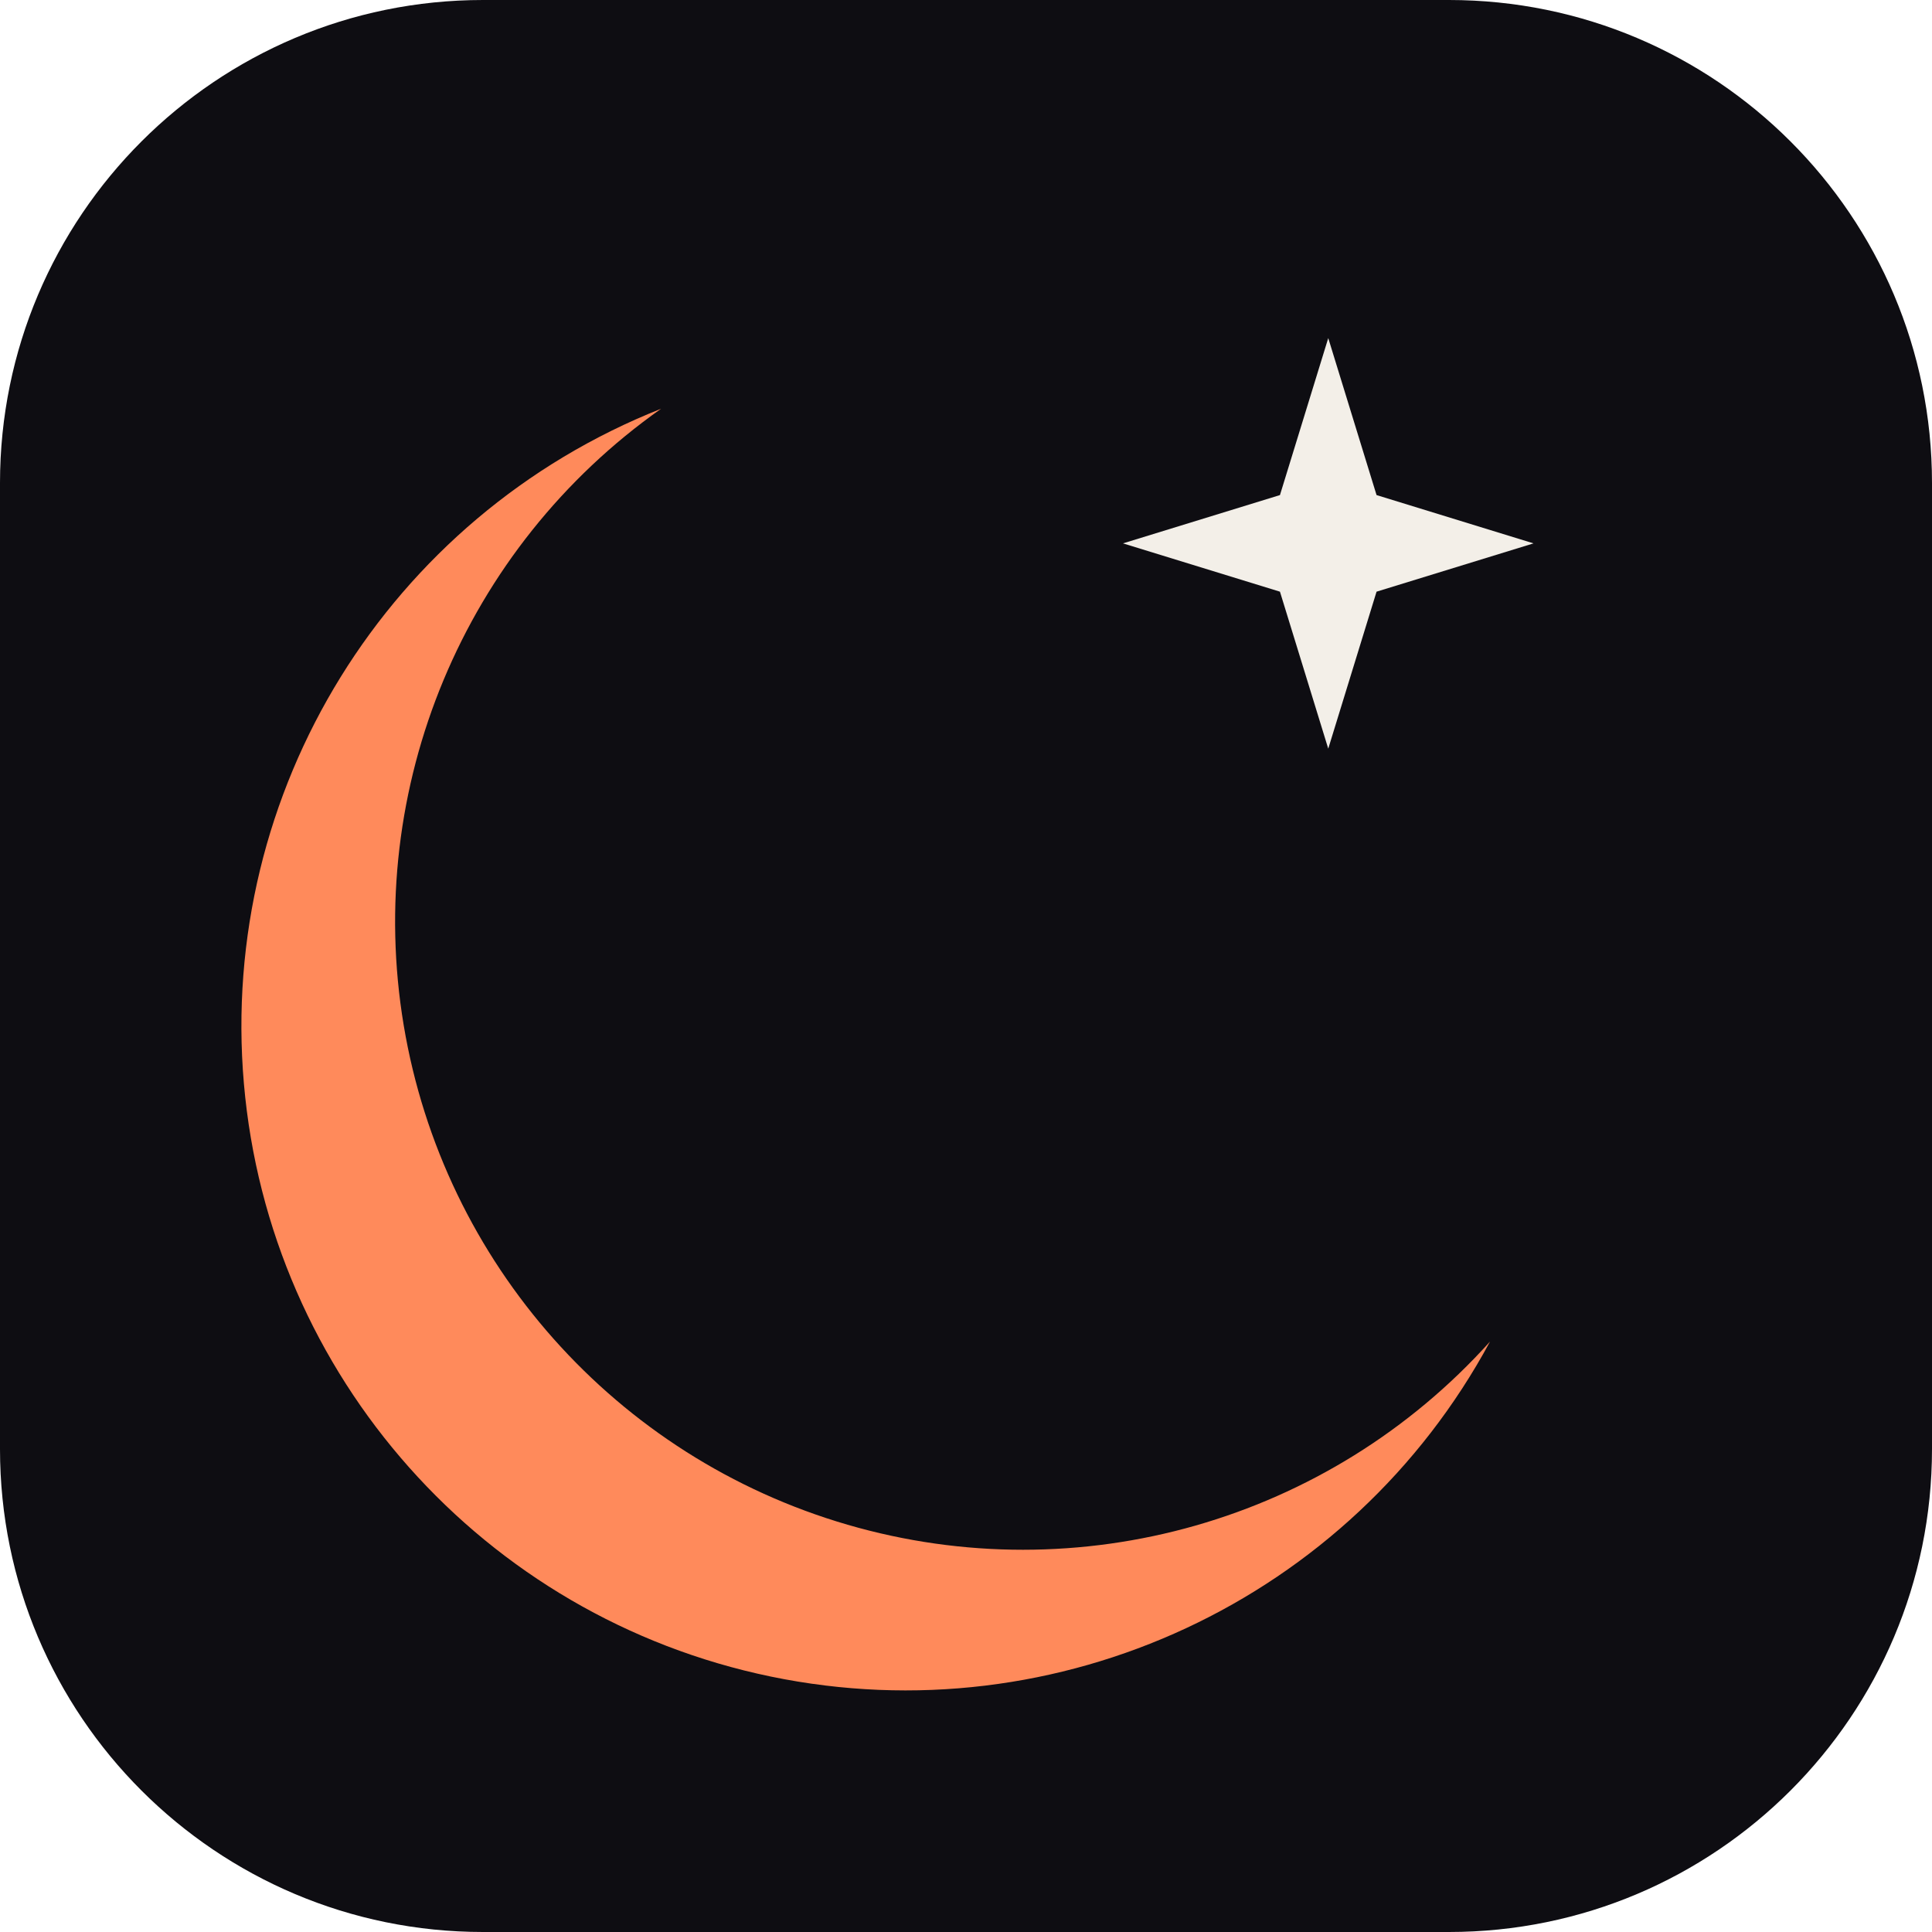
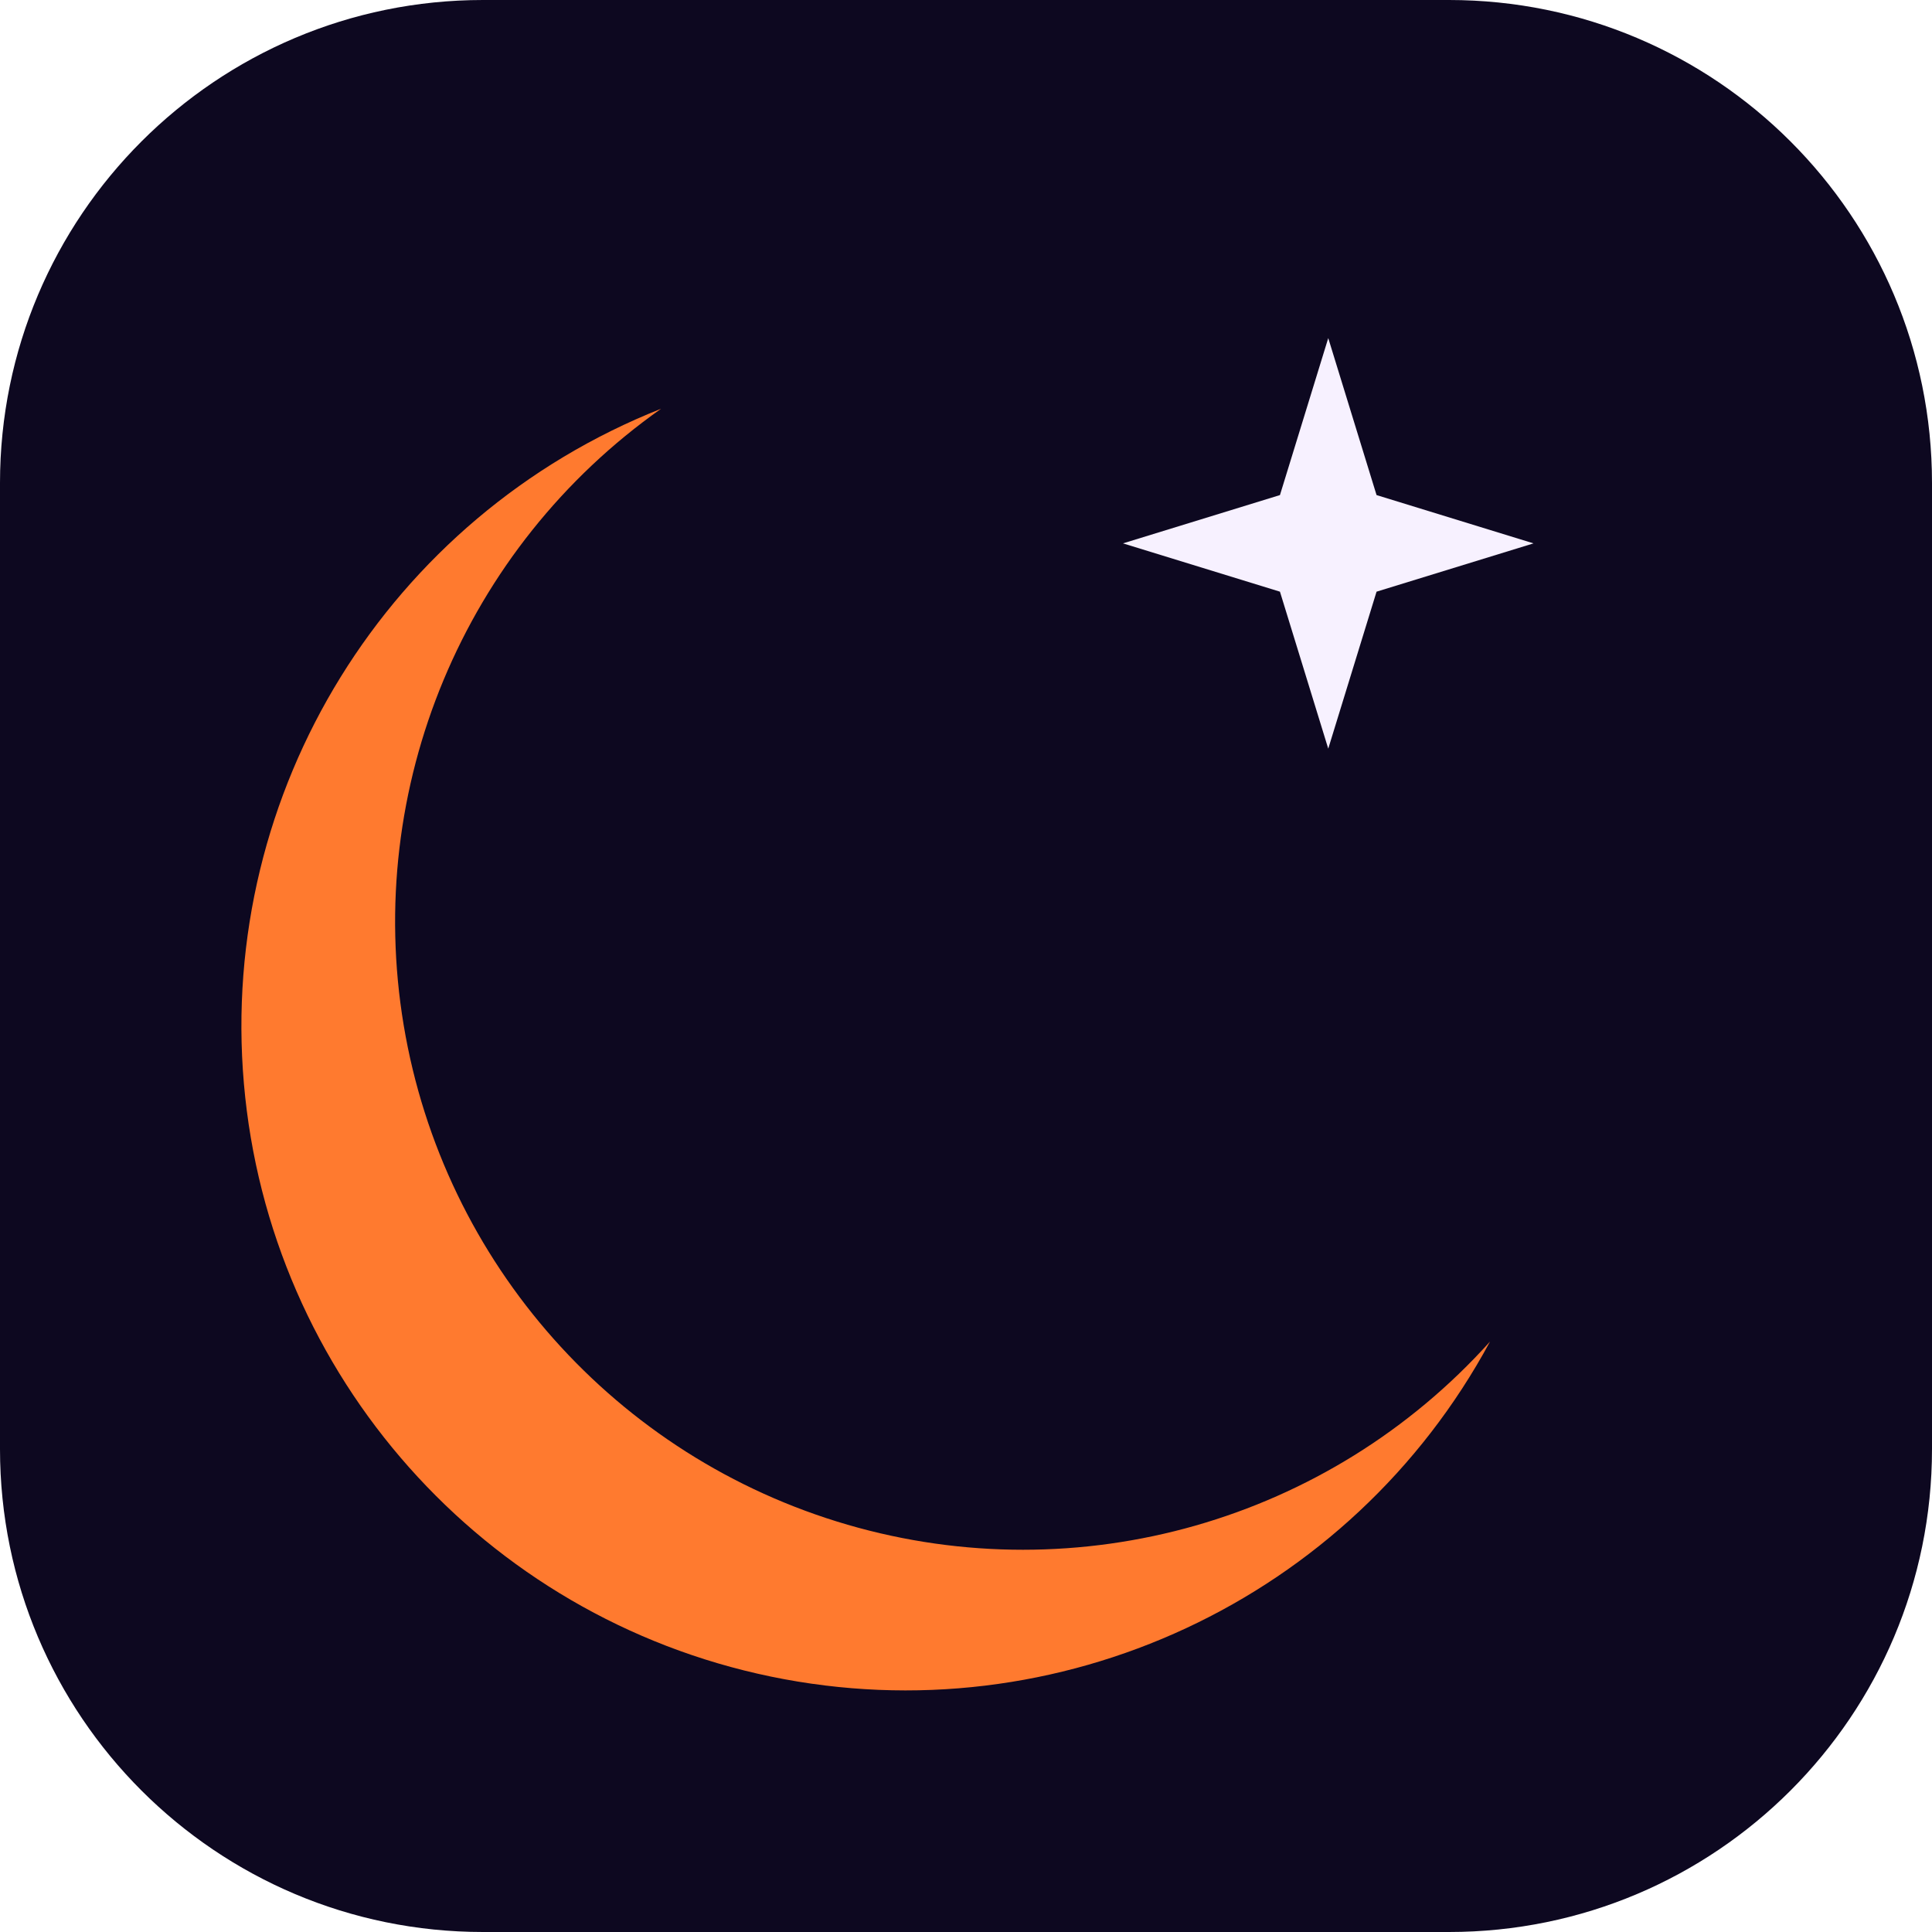
<svg xmlns="http://www.w3.org/2000/svg" viewBox="0 0 32 32">
-   <rect width="32" height="32" rx="8" fill="#0e0d12" />
-   <path d="M24.68 22.22A11 11 0 1 1 10.95 6.77A10.4 10.4 0 1 0 24.68 22.22Z" fill="#ff8a5b" />
-   <path d="M22 5.6 22.8 8.2 25.4 9 22.8 9.8 22 12.4 21.2 9.8 18.6 9 21.2 8.2Z" fill="#f3efe8" />
+   <rect width="32" height="32" rx="8" fill="#0d0820" />
+   <path d="M24.68 22.22A11 11 0 1 1 10.95 6.77A10.4 10.4 0 1 0 24.68 22.22Z" fill="#ff7a2f" />
+   <path d="M22 5.6 22.8 8.2 25.4 9 22.8 9.8 22 12.4 21.2 9.8 18.6 9 21.2 8.2Z" fill="#f7f1ff" />
</svg>
